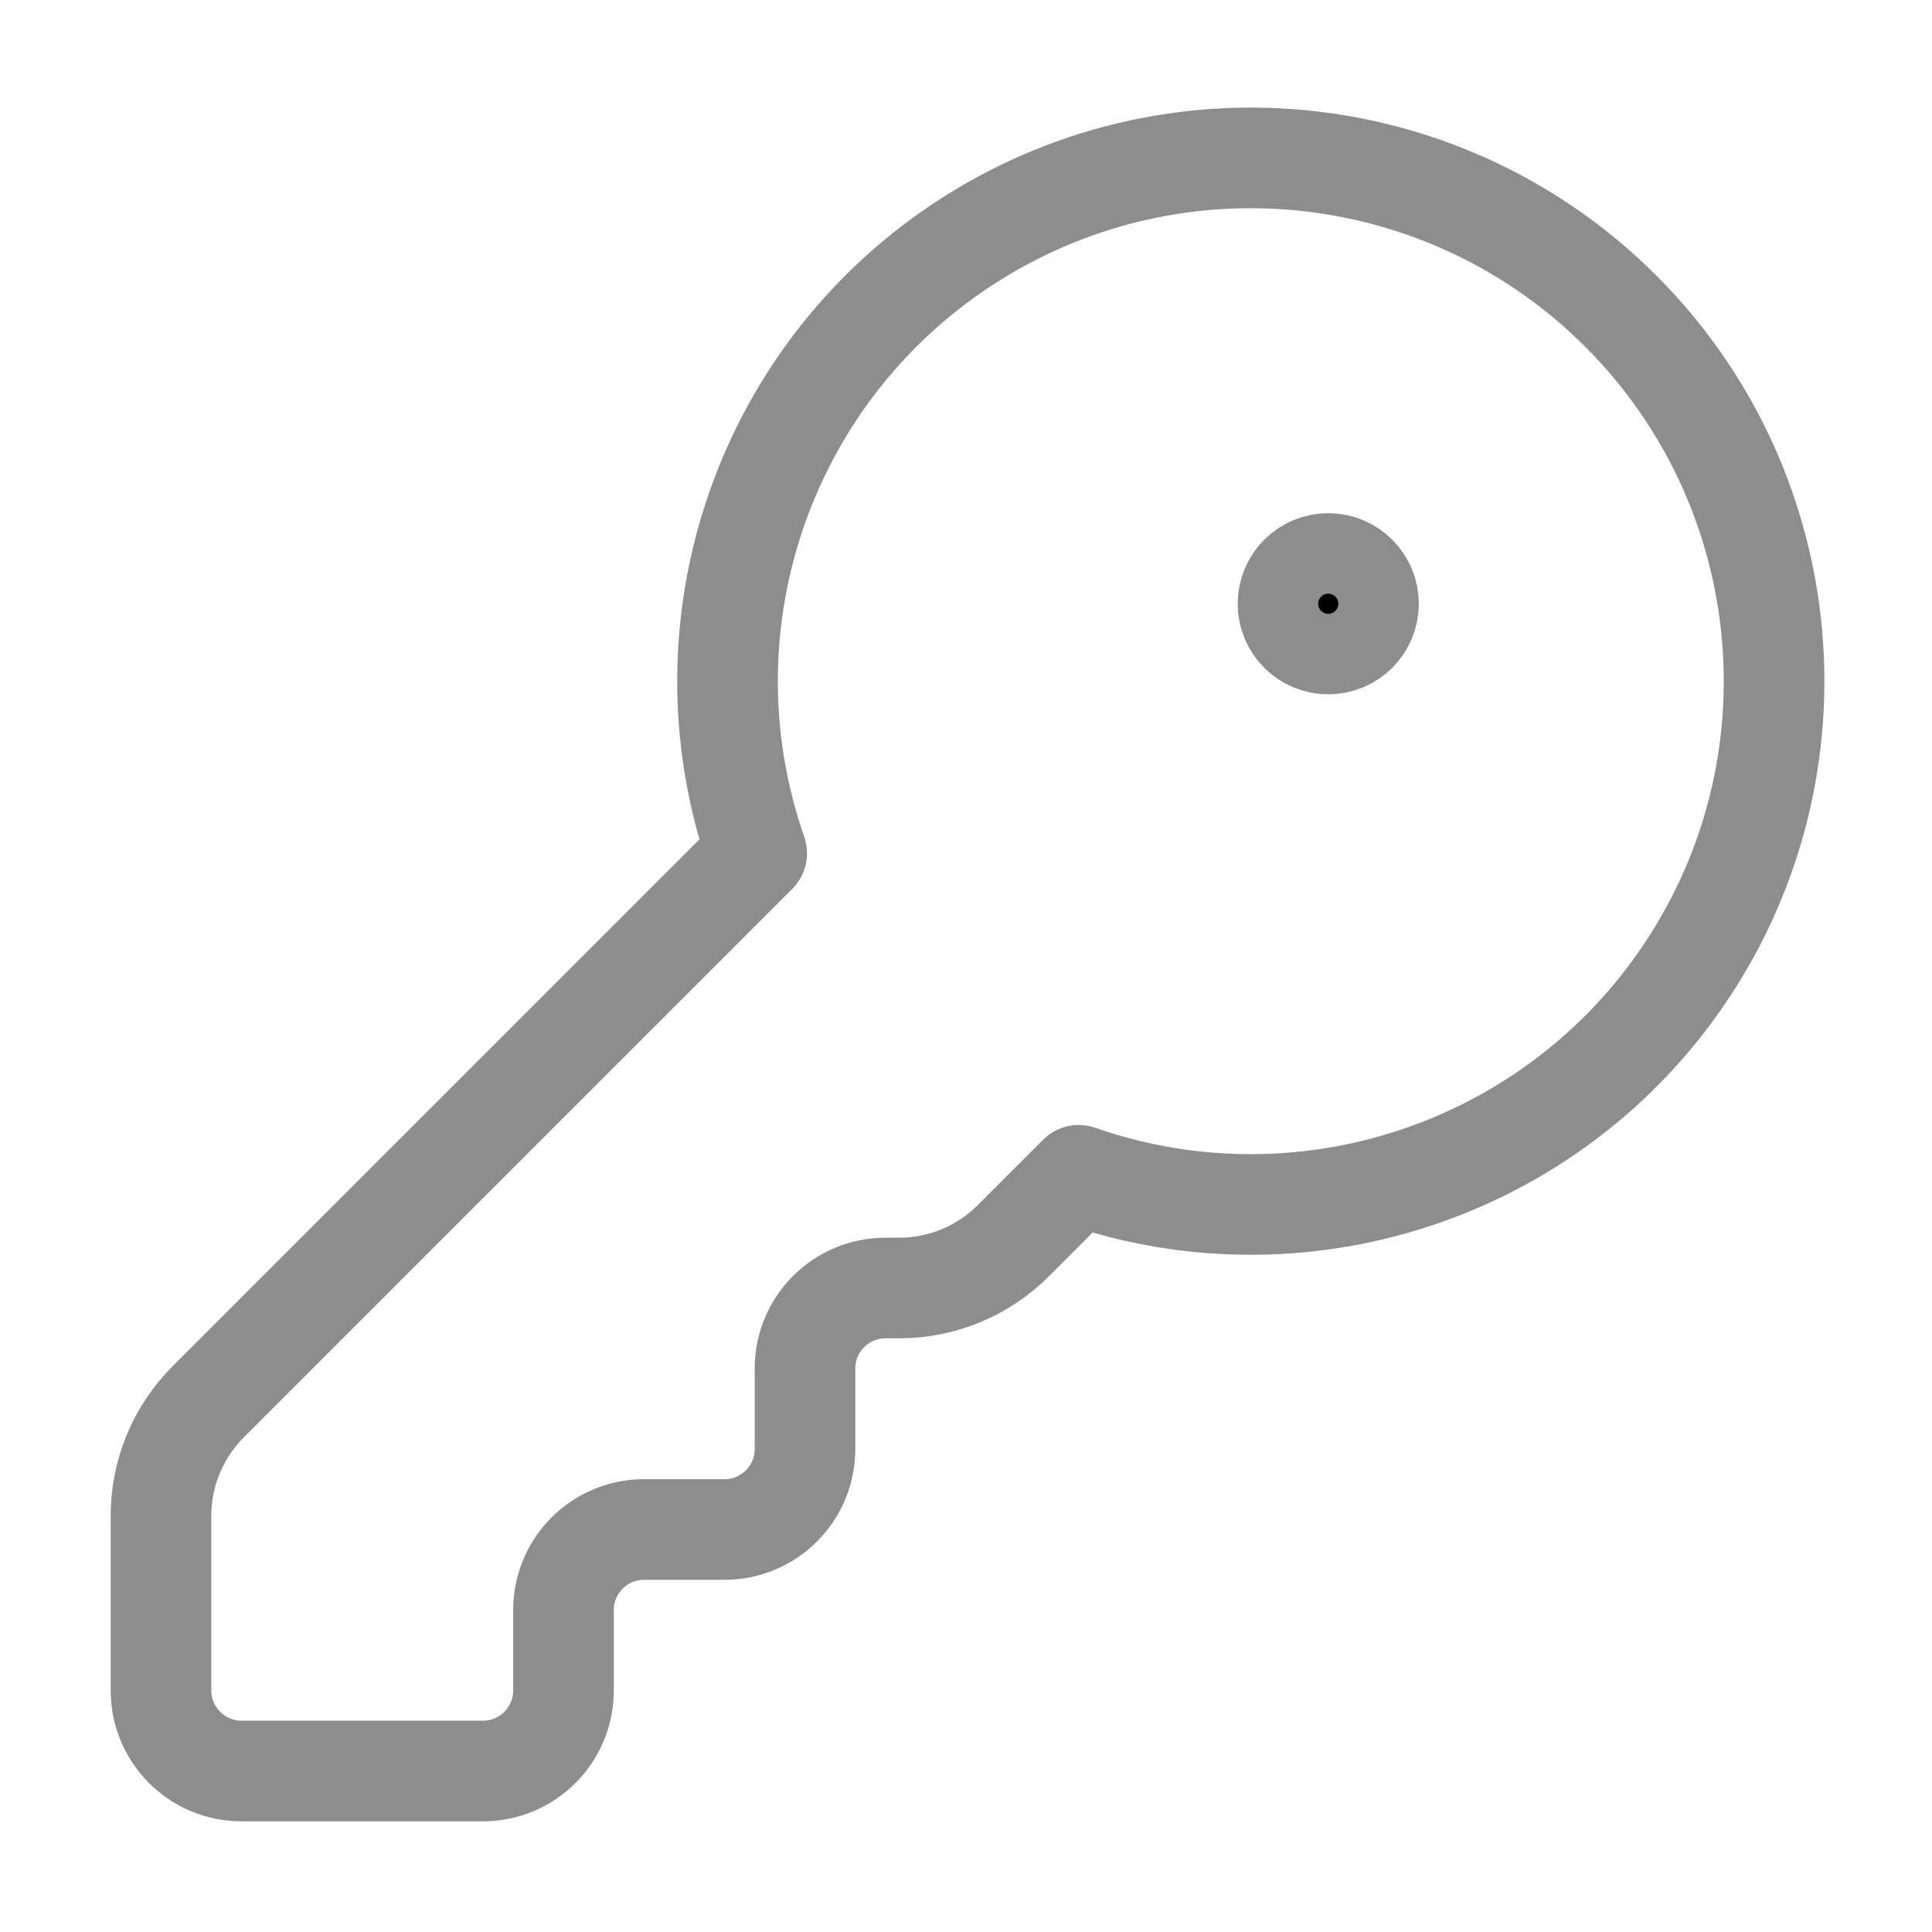
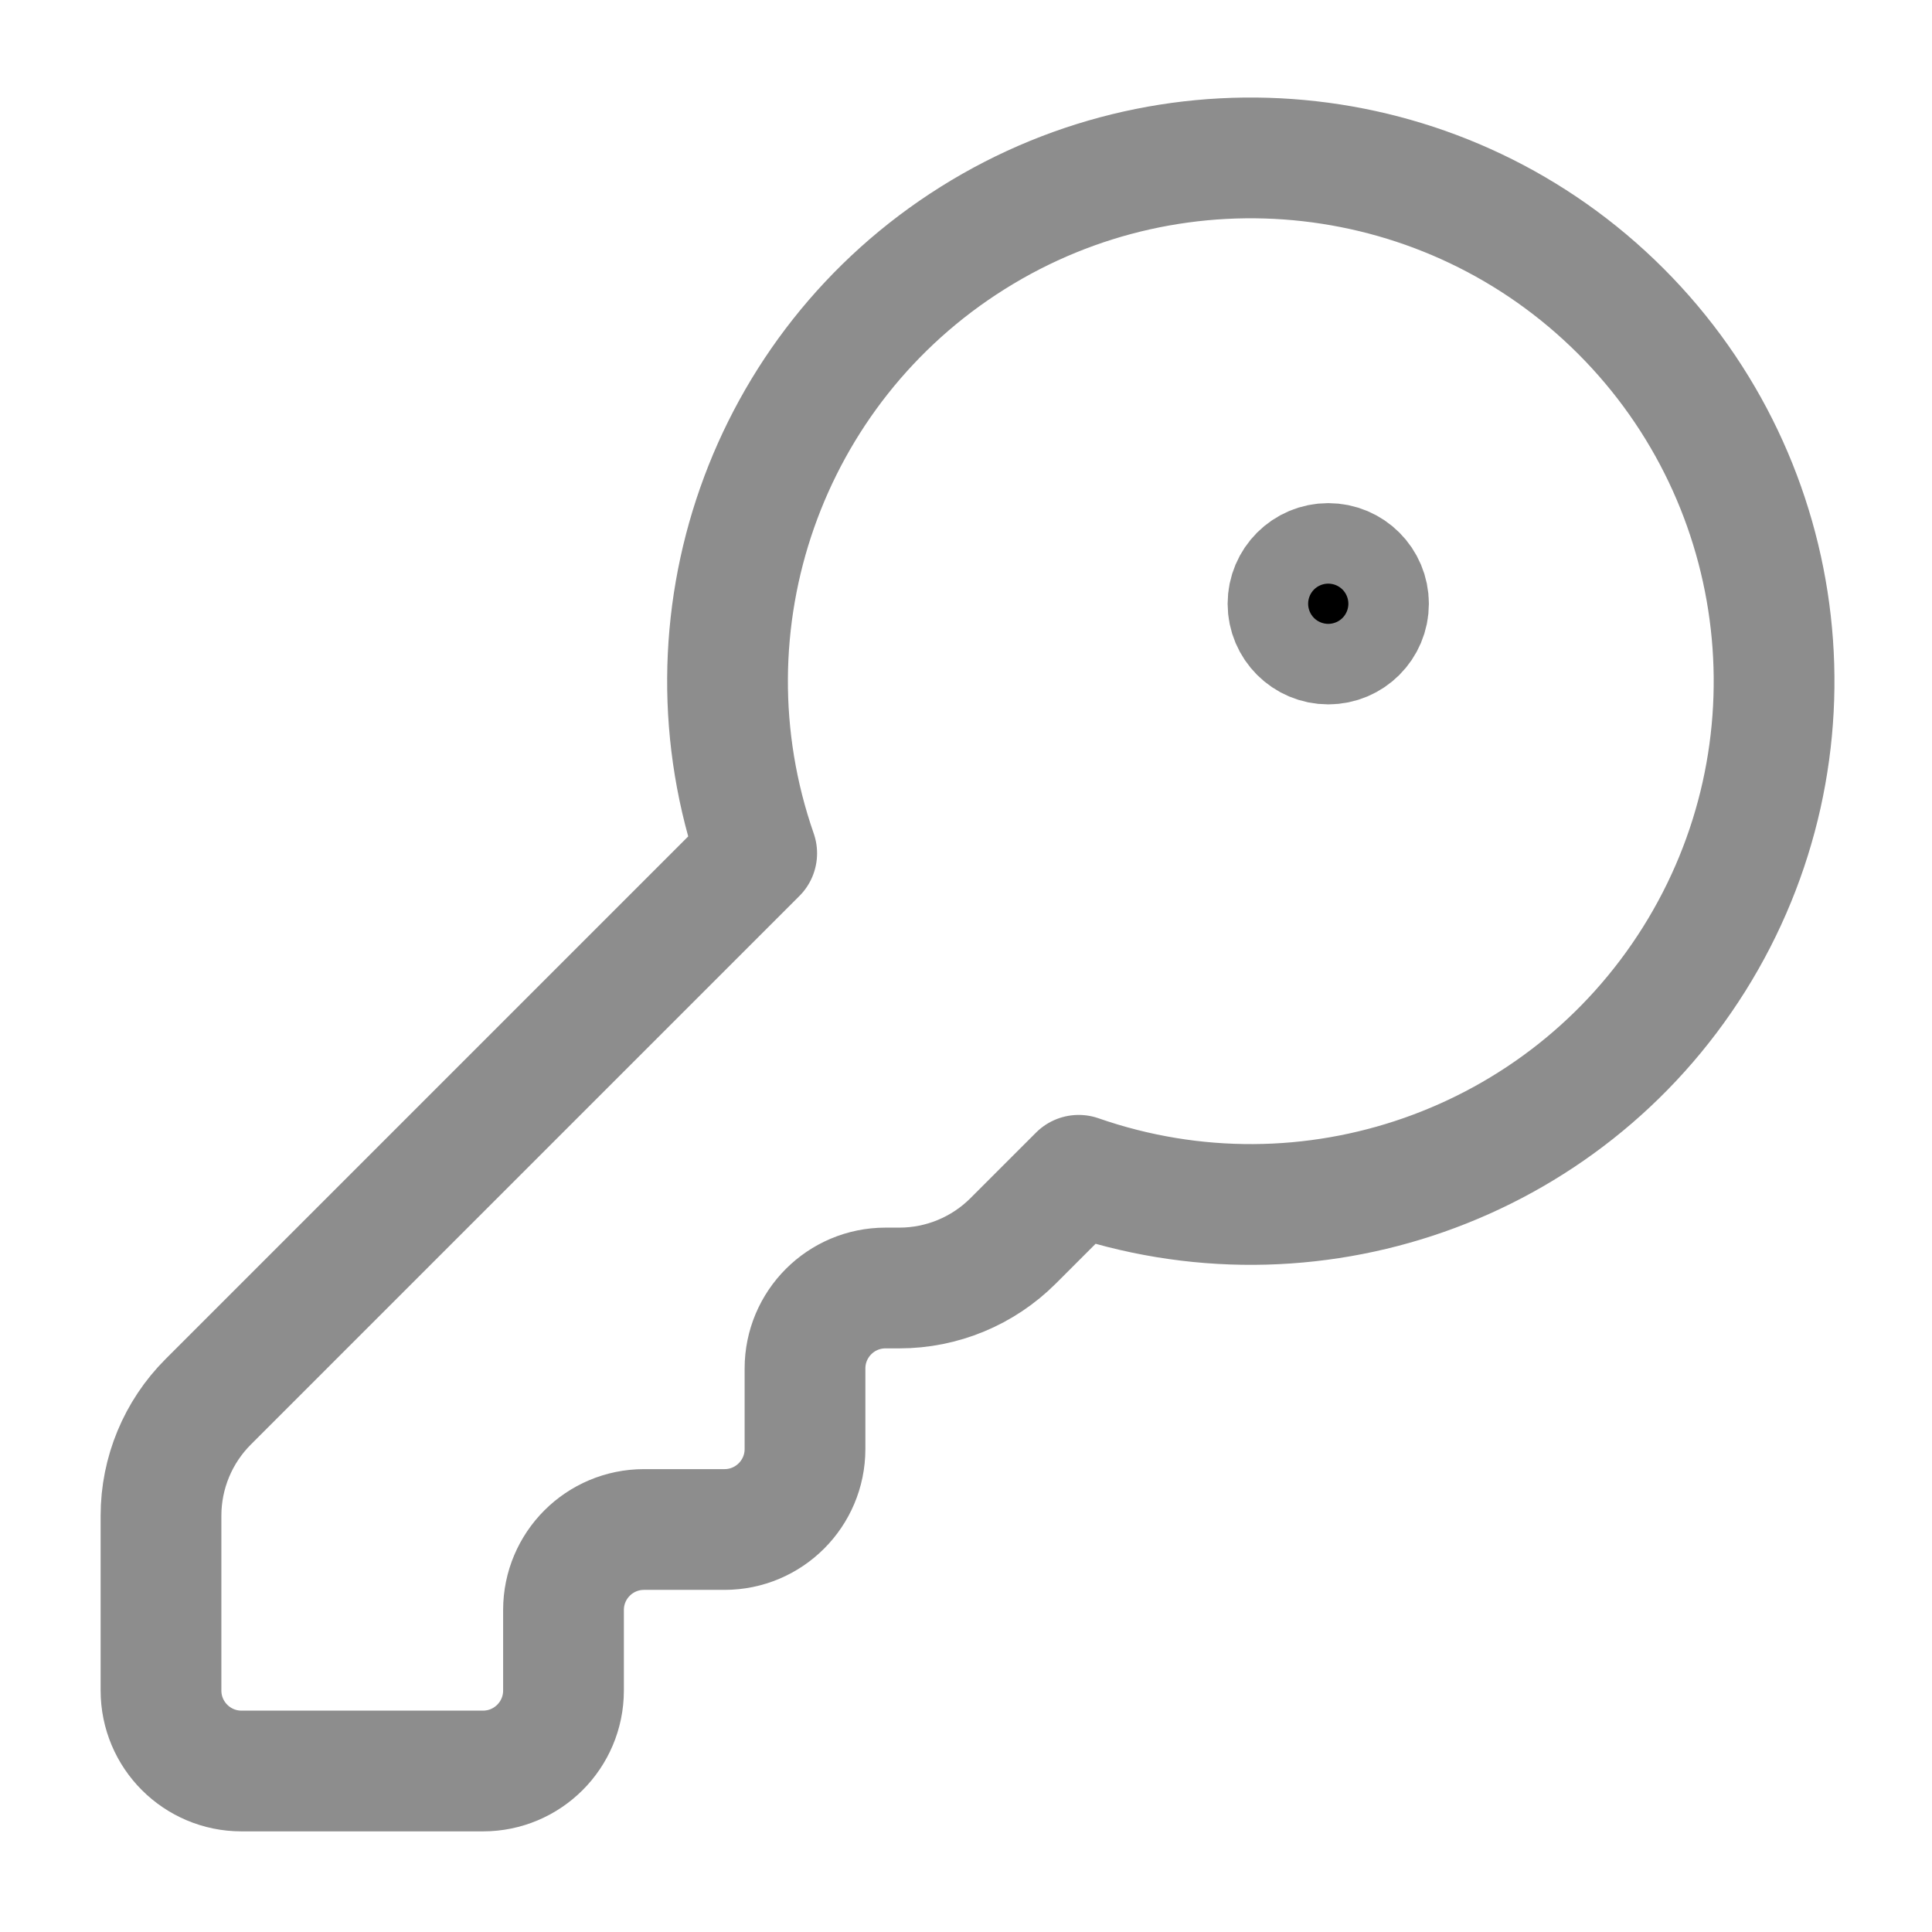
- <svg xmlns="http://www.w3.org/2000/svg" width="28" height="28" viewBox="0 0 24 24" fill="none" stroke="#8D8D8D" stroke-width="1.25" stroke-linecap="round" stroke-linejoin="round" class="lucide lucide-key-round-icon lucide-key-round">
+ <svg xmlns="http://www.w3.org/2000/svg" width="28" height="28" viewBox="0 0 24 24" fill="none" stroke="#8D8D8D" stroke-width="1.5" stroke-linecap="round" stroke-linejoin="round" class="lucide lucide-key-round-icon lucide-key-round">
  <path d="M2.586 17.414A2 2 0 0 0 2 18.828V21a1 1 0 0 0 1 1h3a1 1 0 0 0 1-1v-1a1 1 0 0 1 1-1h1a1 1 0 0 0 1-1v-1a1 1 0 0 1 1-1h.172a2 2 0 0 0 1.414-.586l.814-.814a6.5 6.5 0 1 0-4-4z" />
  <circle cx="16.5" cy="7.5" r=".5" fill="currentColor" />
</svg>
